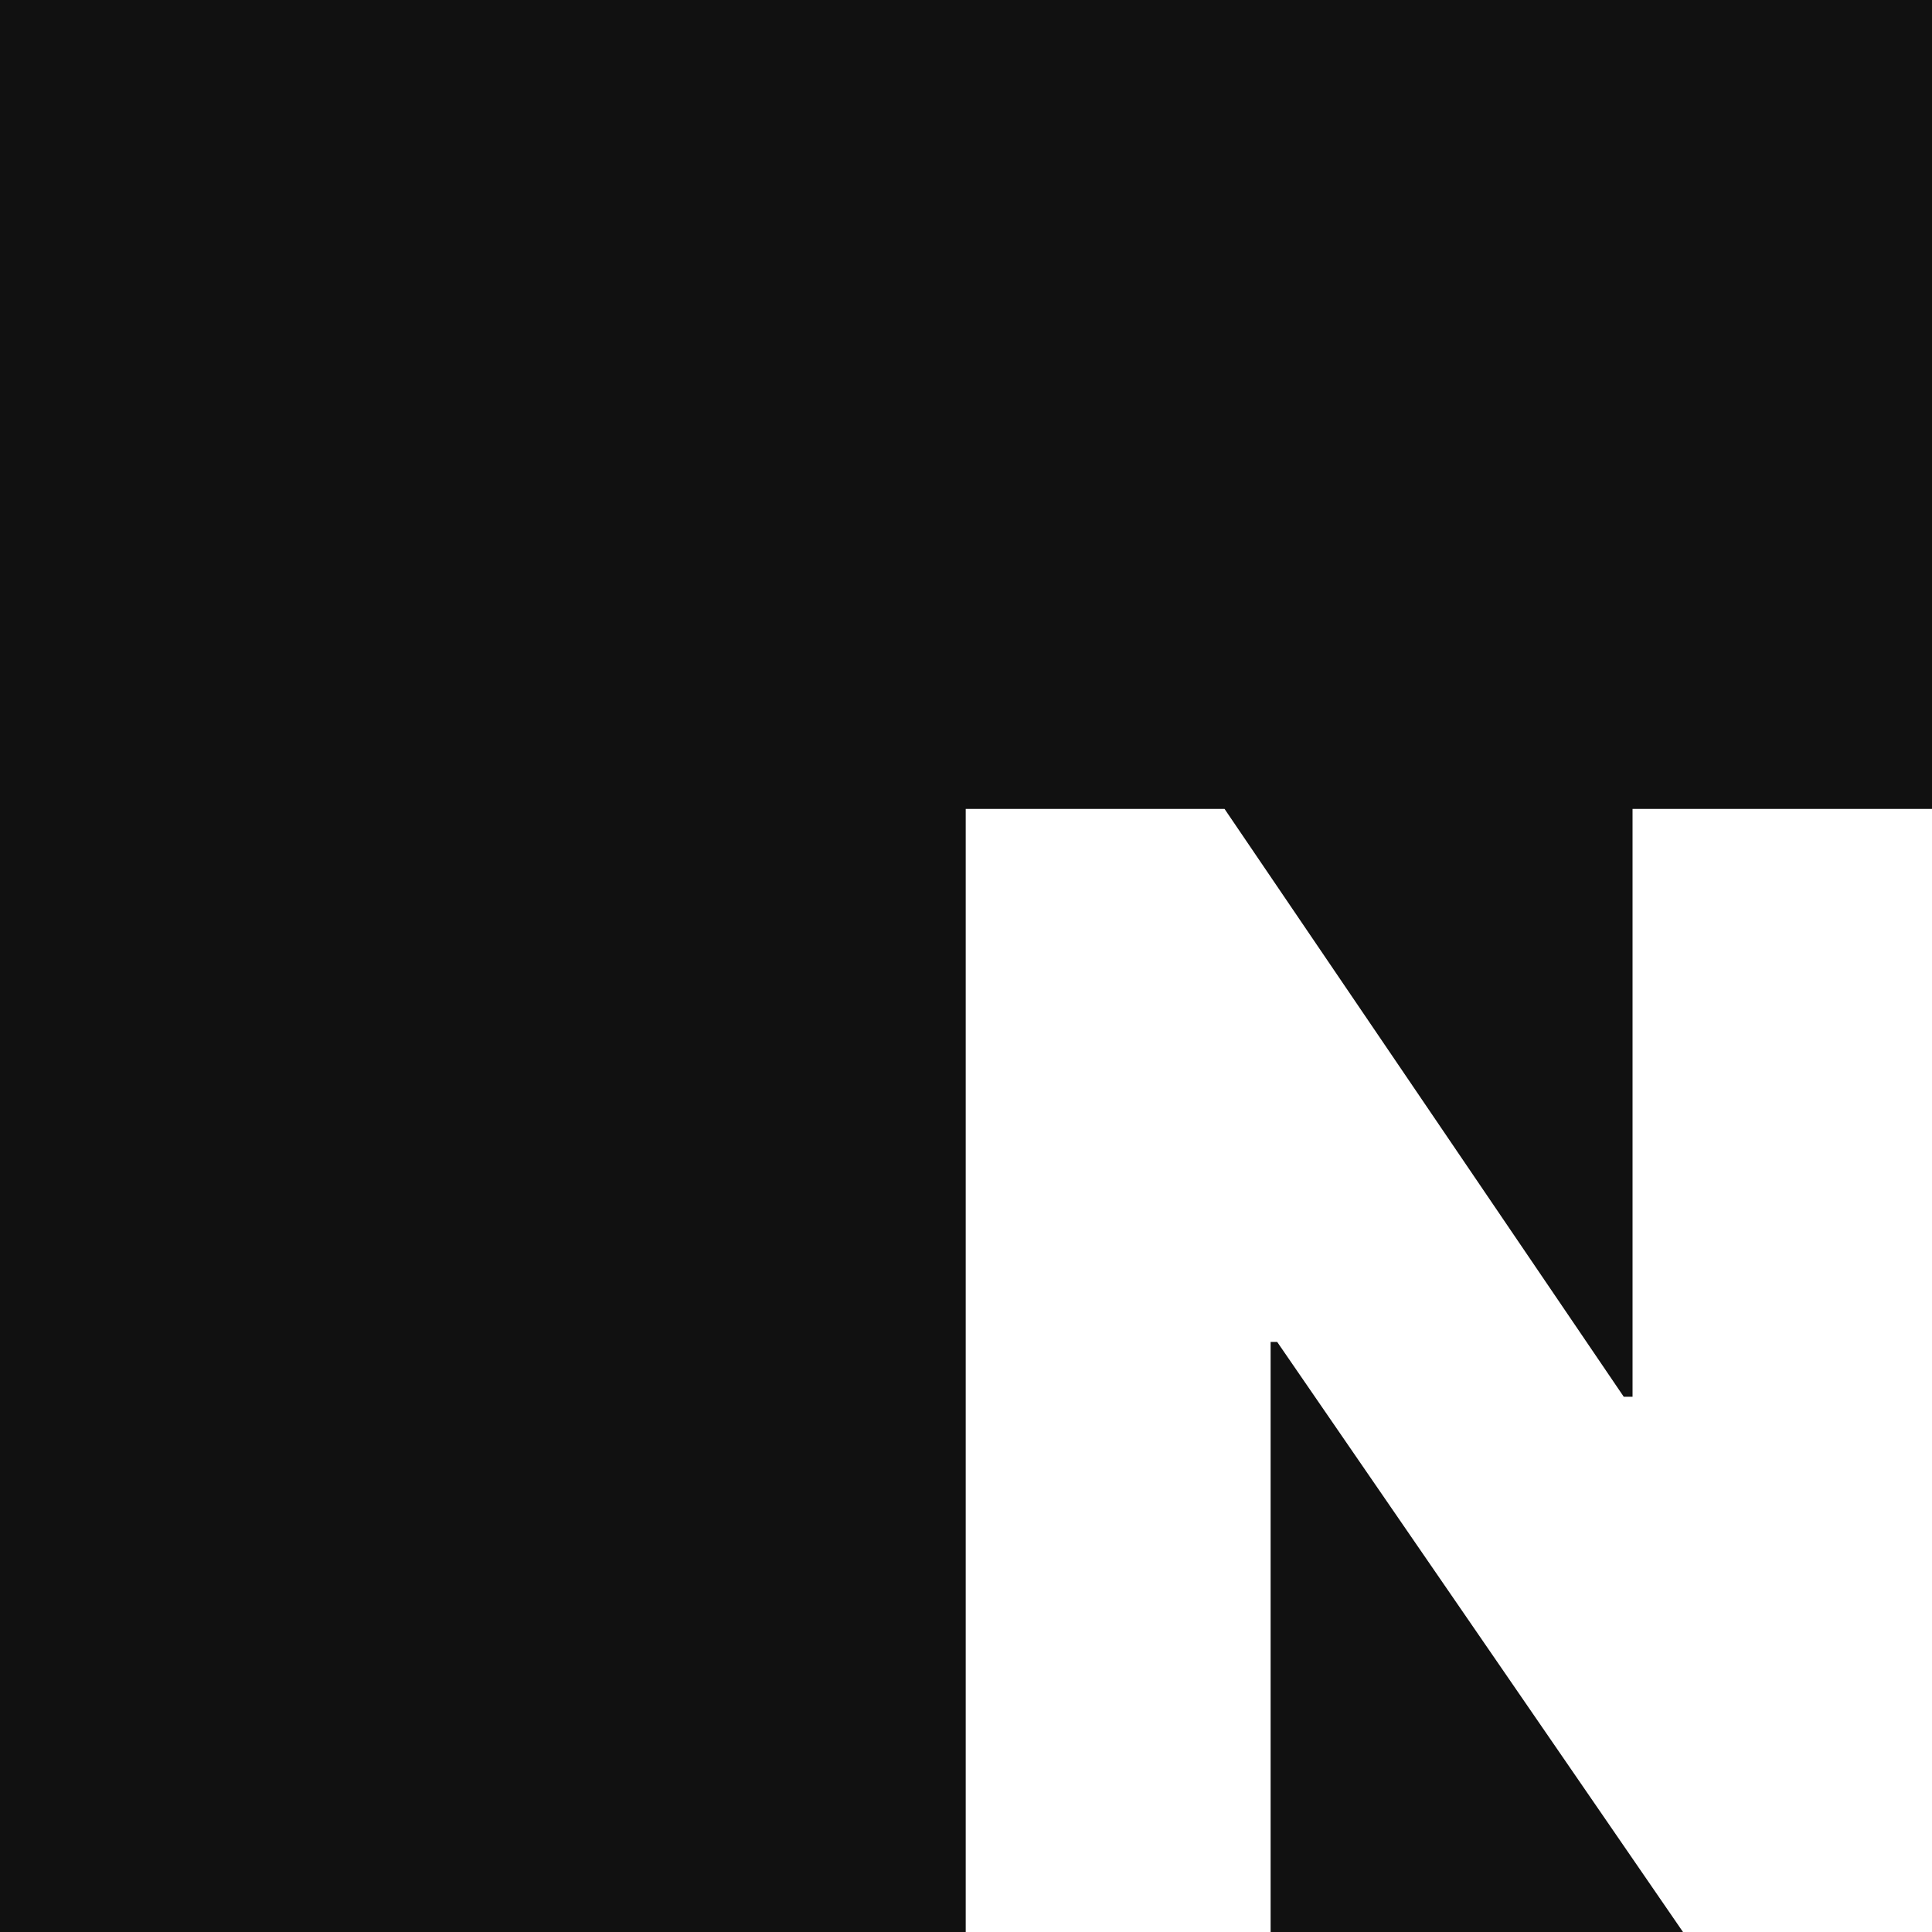
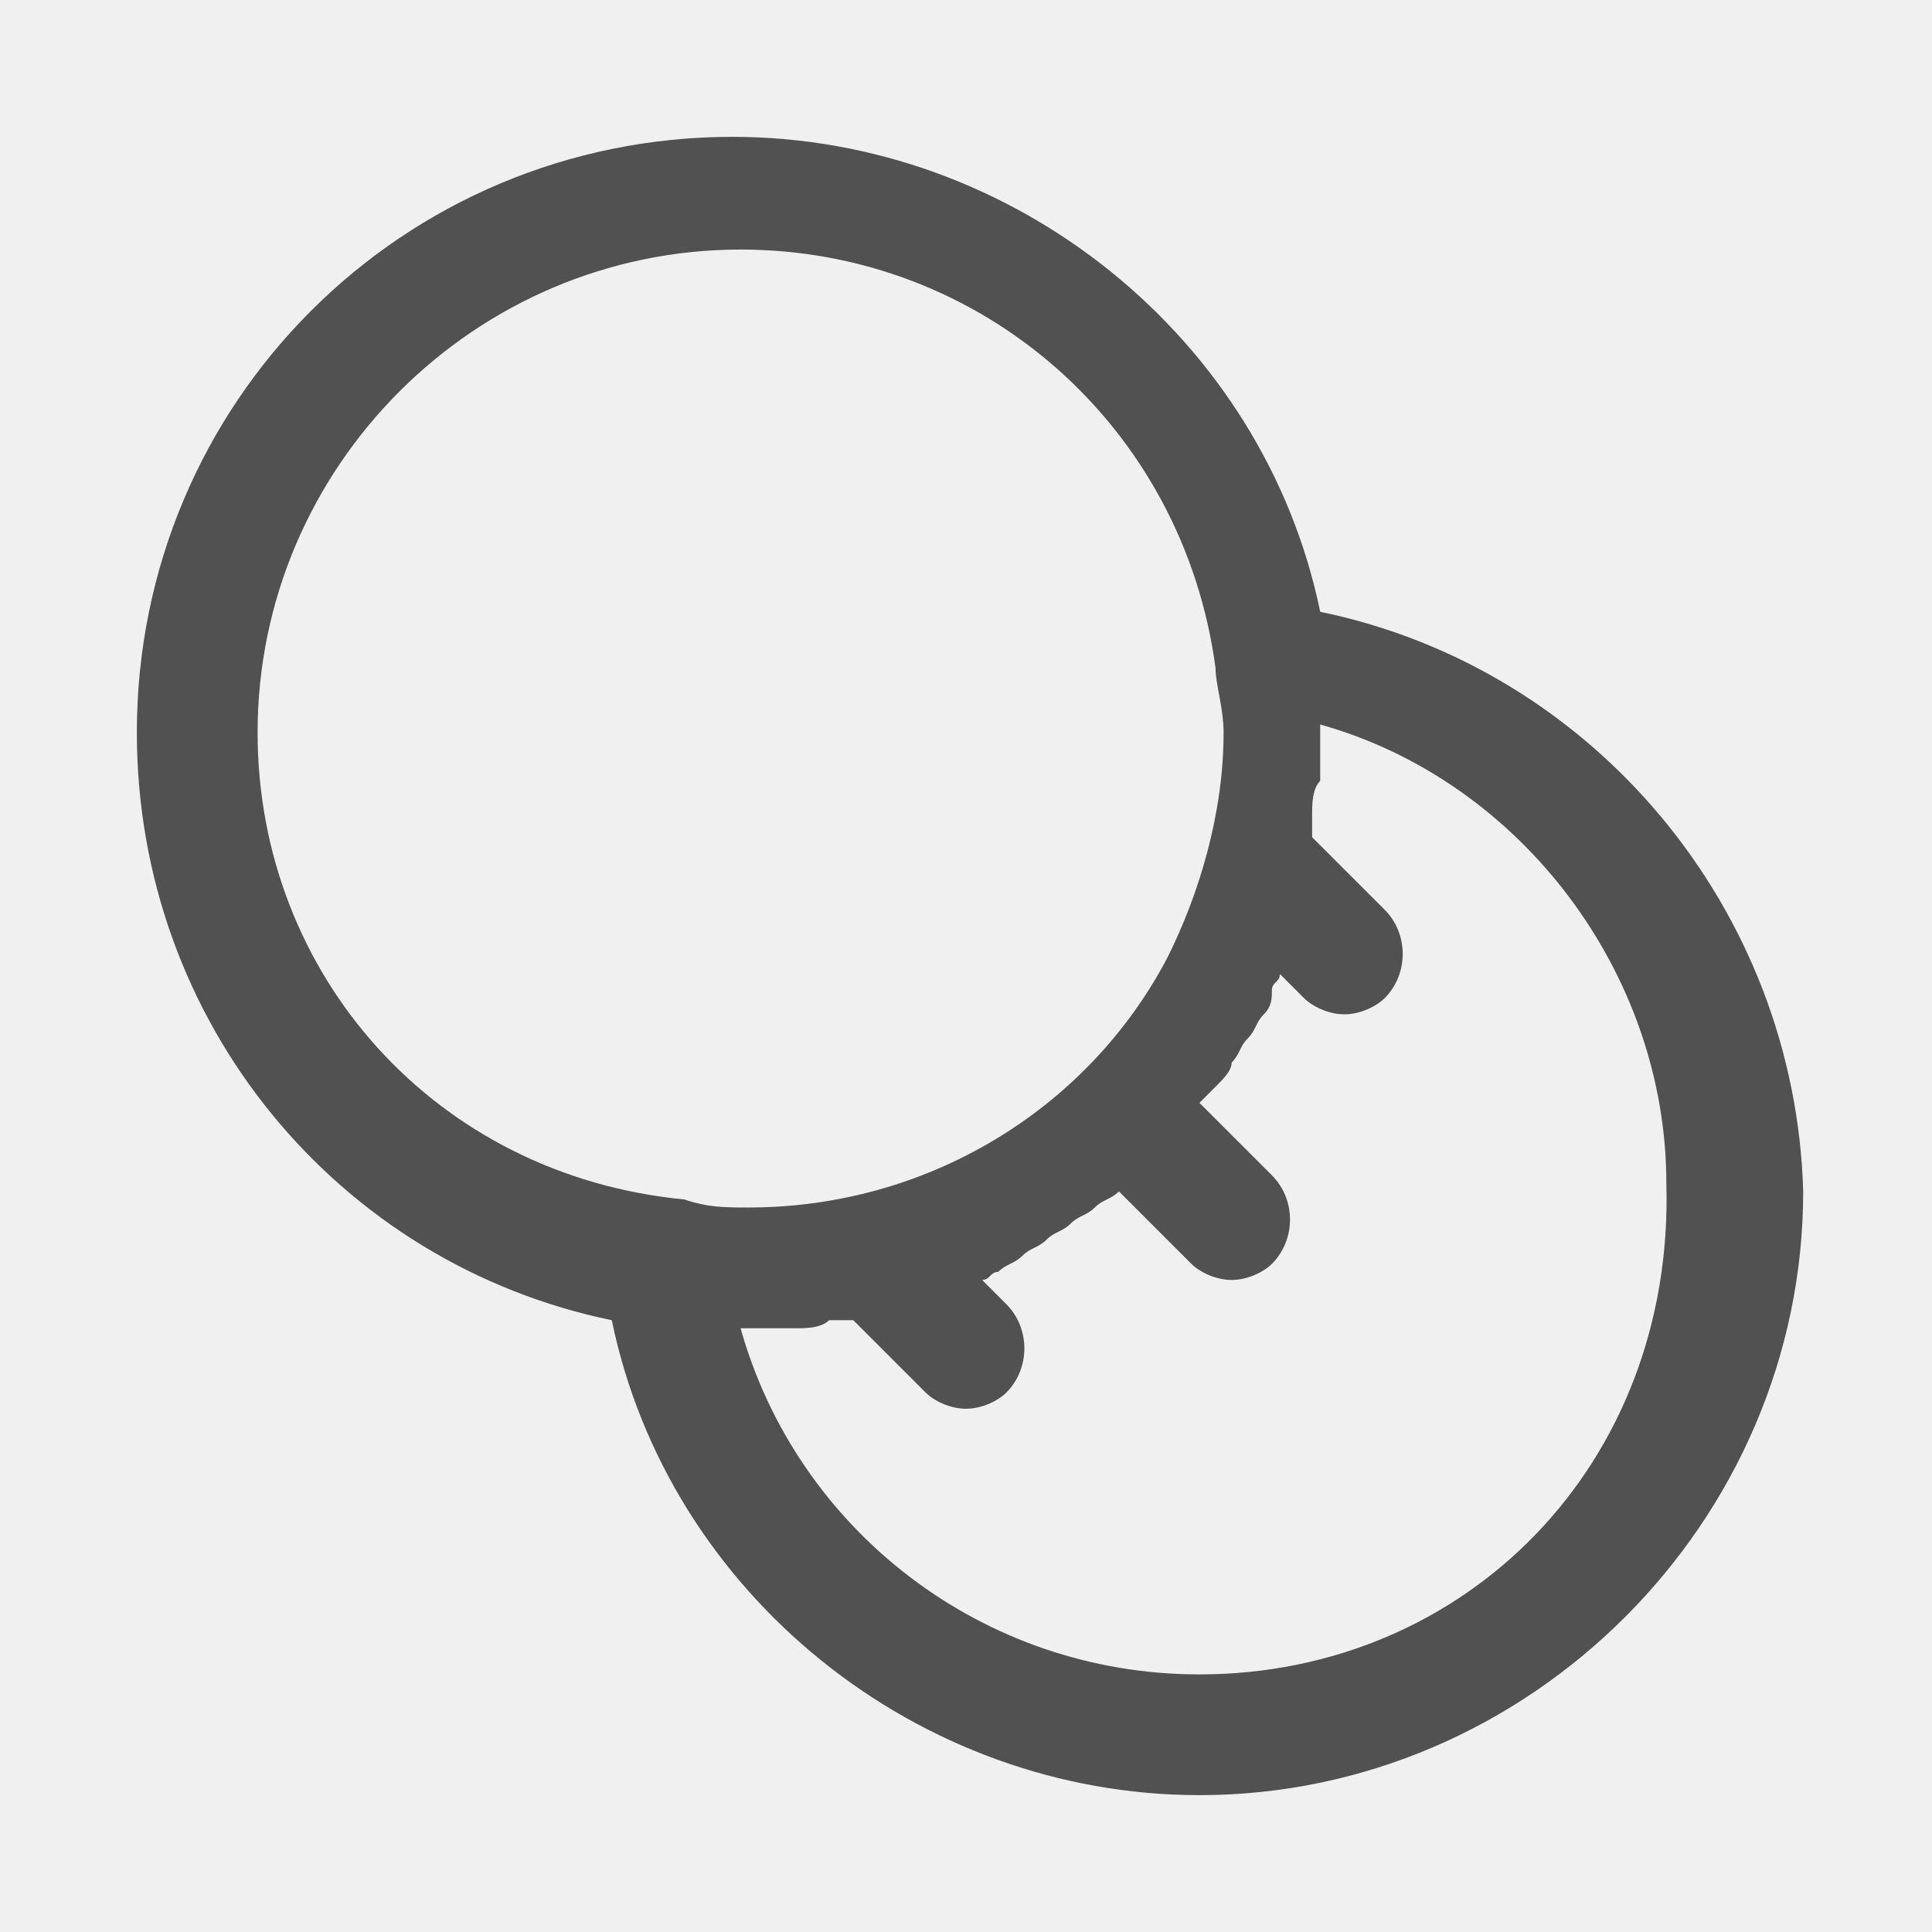
- <svg xmlns="http://www.w3.org/2000/svg" width="200" height="200" viewBox="0 0 200 200" fill="none">
-   <g clip-path="url(#clip0)">
-     <rect width="200" height="200" fill="#111111" />
-     <path d="M200.563 83.739H169V144.594H168.092L126.765 83.739H99.971V200H131.534V138.918H132.215L174.223 200H200.563V83.739Z" fill="white" />
-   </g>
-   <defs>
-     <clipPath id="clip0">
-       <rect width="200" height="200" fill="white" />
-     </clipPath>
-   </defs>
+ <svg xmlns="http://www.w3.org/2000/svg" t="1754383887738" class="icon" viewBox="0 0 1024 1024" version="1.1" p-id="2360" width="200" height="200">
+   <path d="M699.733 324.267c-29.867-145.067-162.133-251.733-311.467-251.733C213.333 72.533 72.533 213.333 72.533 388.267c0 153.6 106.667 281.6 251.733 311.467 29.867 145.067 162.133 251.733 311.467 251.733 174.933 0 320-145.067 320-320-4.267-149.333-110.933-277.333-256-307.2zM136.533 388.267c0-140.8 115.2-256 256-256 128 0 234.667 93.867 251.733 221.867 0 8.533 4.267 21.333 4.267 34.133 0 42.667-12.8 85.333-29.867 119.467-42.667 81.067-128 132.267-221.867 132.267-12.8 0-21.333 0-34.133-4.267-132.267-12.8-226.133-119.467-226.133-247.467z m499.2 499.2c-115.2 0-213.333-76.8-243.2-183.467h29.867c4.267 0 12.8 0 17.067-4.267h12.8l38.4 38.4c4.267 4.267 12.8 8.533 21.333 8.533s17.067-4.267 21.333-8.533c12.8-12.8 12.8-34.133 0-46.933l-12.8-12.8c4.267 0 4.267-4.267 8.533-4.267 4.267-4.267 8.533-4.267 12.8-8.533 4.267-4.267 8.533-4.267 12.8-8.533 4.267-4.267 8.533-4.267 12.8-8.533 4.267-4.267 8.533-4.267 12.8-8.533 4.267-4.267 8.533-4.267 12.8-8.533l38.4 38.4c4.267 4.267 12.8 8.533 21.333 8.533s17.067-4.267 21.333-8.533c12.8-12.8 12.8-34.133 0-46.933l-38.4-38.4 8.533-8.533c4.267-4.267 8.533-8.533 8.533-12.8 4.267-4.267 4.267-8.533 8.533-12.8 4.267-4.267 4.267-8.533 8.533-12.8 4.267-4.267 4.267-8.533 4.267-12.8 0-4.267 4.267-4.267 4.267-8.533l12.8 12.8c4.267 4.267 12.8 8.533 21.333 8.533s17.067-4.267 21.333-8.533c12.8-12.8 12.8-34.133 0-46.933l-38.4-38.4v-12.8c0-4.267 0-12.8 4.267-17.067v-12.8V384c106.667 29.867 183.467 132.267 183.467 243.2 4.267 149.333-106.667 260.267-247.467 260.267z" p-id="2361" fill="#515151" />
</svg>
